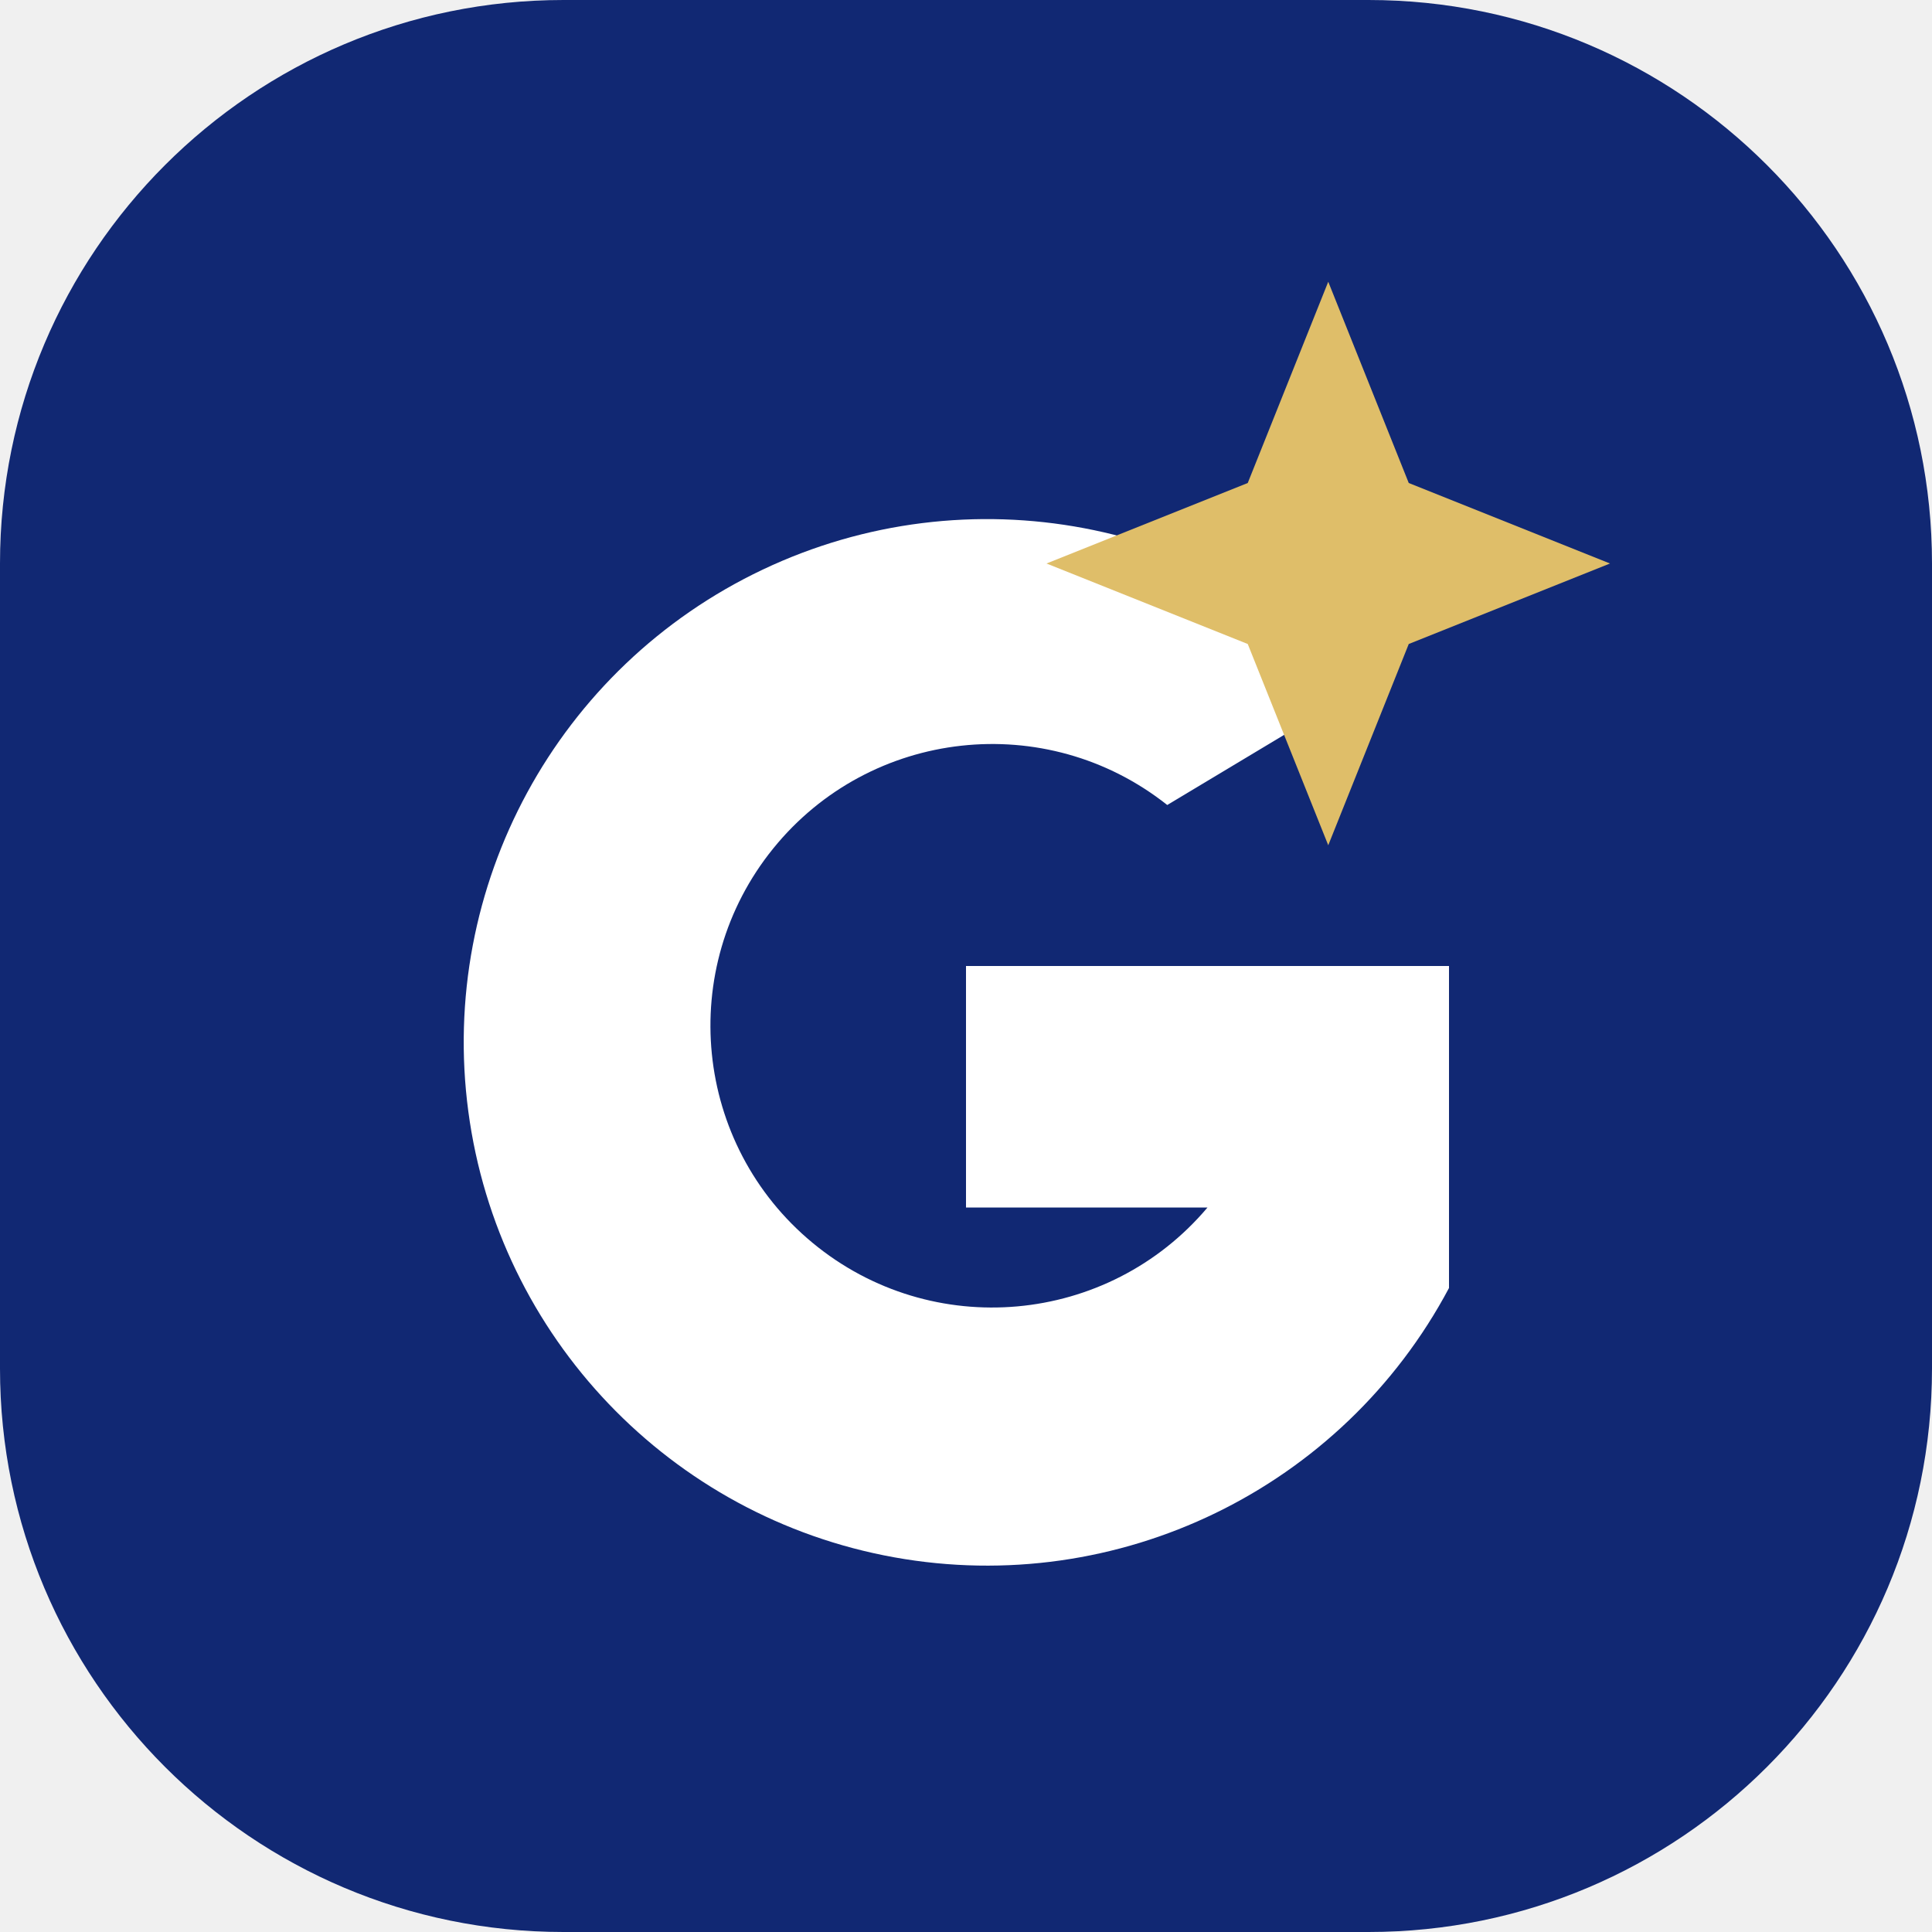
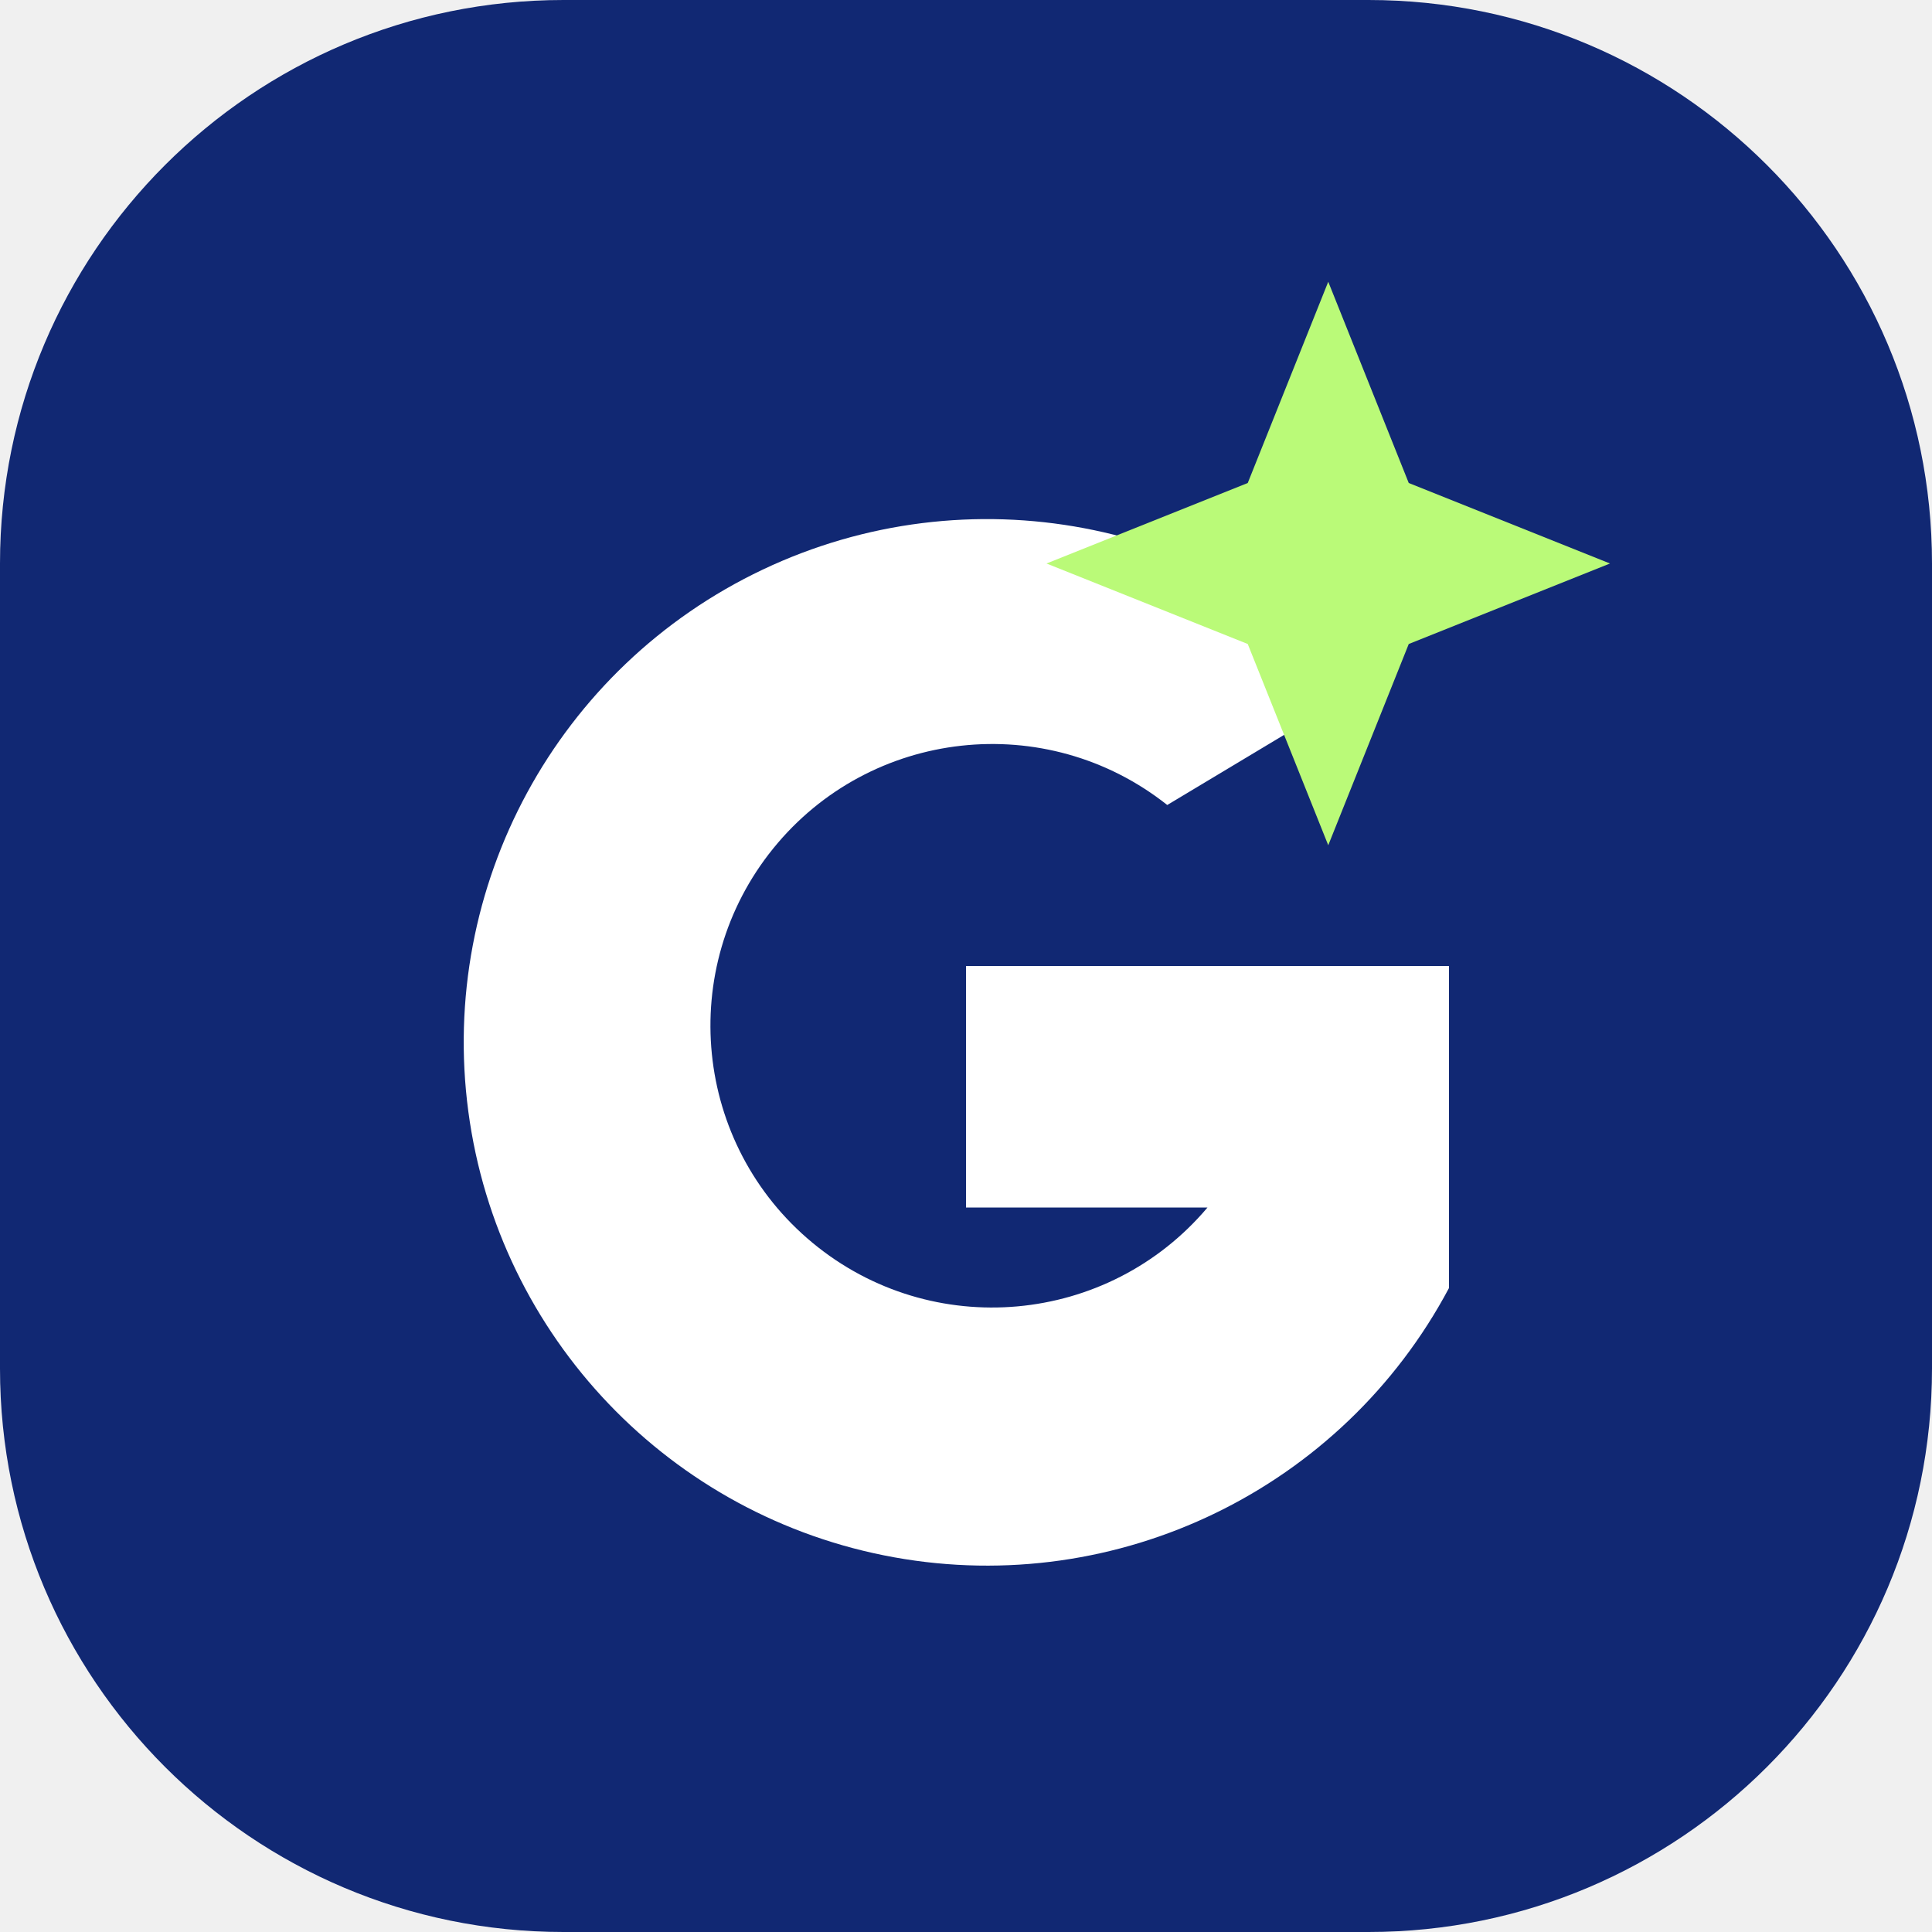
<svg xmlns="http://www.w3.org/2000/svg" viewBox="0 0 48 48">
  <rect width="48" height="48" rx="14" fill="#112873" />
  <path d="M34 17a13 13 0 1 0 2 15V24H24v6h6a7 7 0 1 1-1-10z" fill="#fff" />
-   <path d="m33 7 2 5 5 2-5 2-2 5-2-5-5-2 5-2z" fill="#dfbe69" />
+   <path d="m33 7 2 5 5 2-5 2-2 5-2-5-5-2 5-2z" fill="#bafa78" />
</svg>
